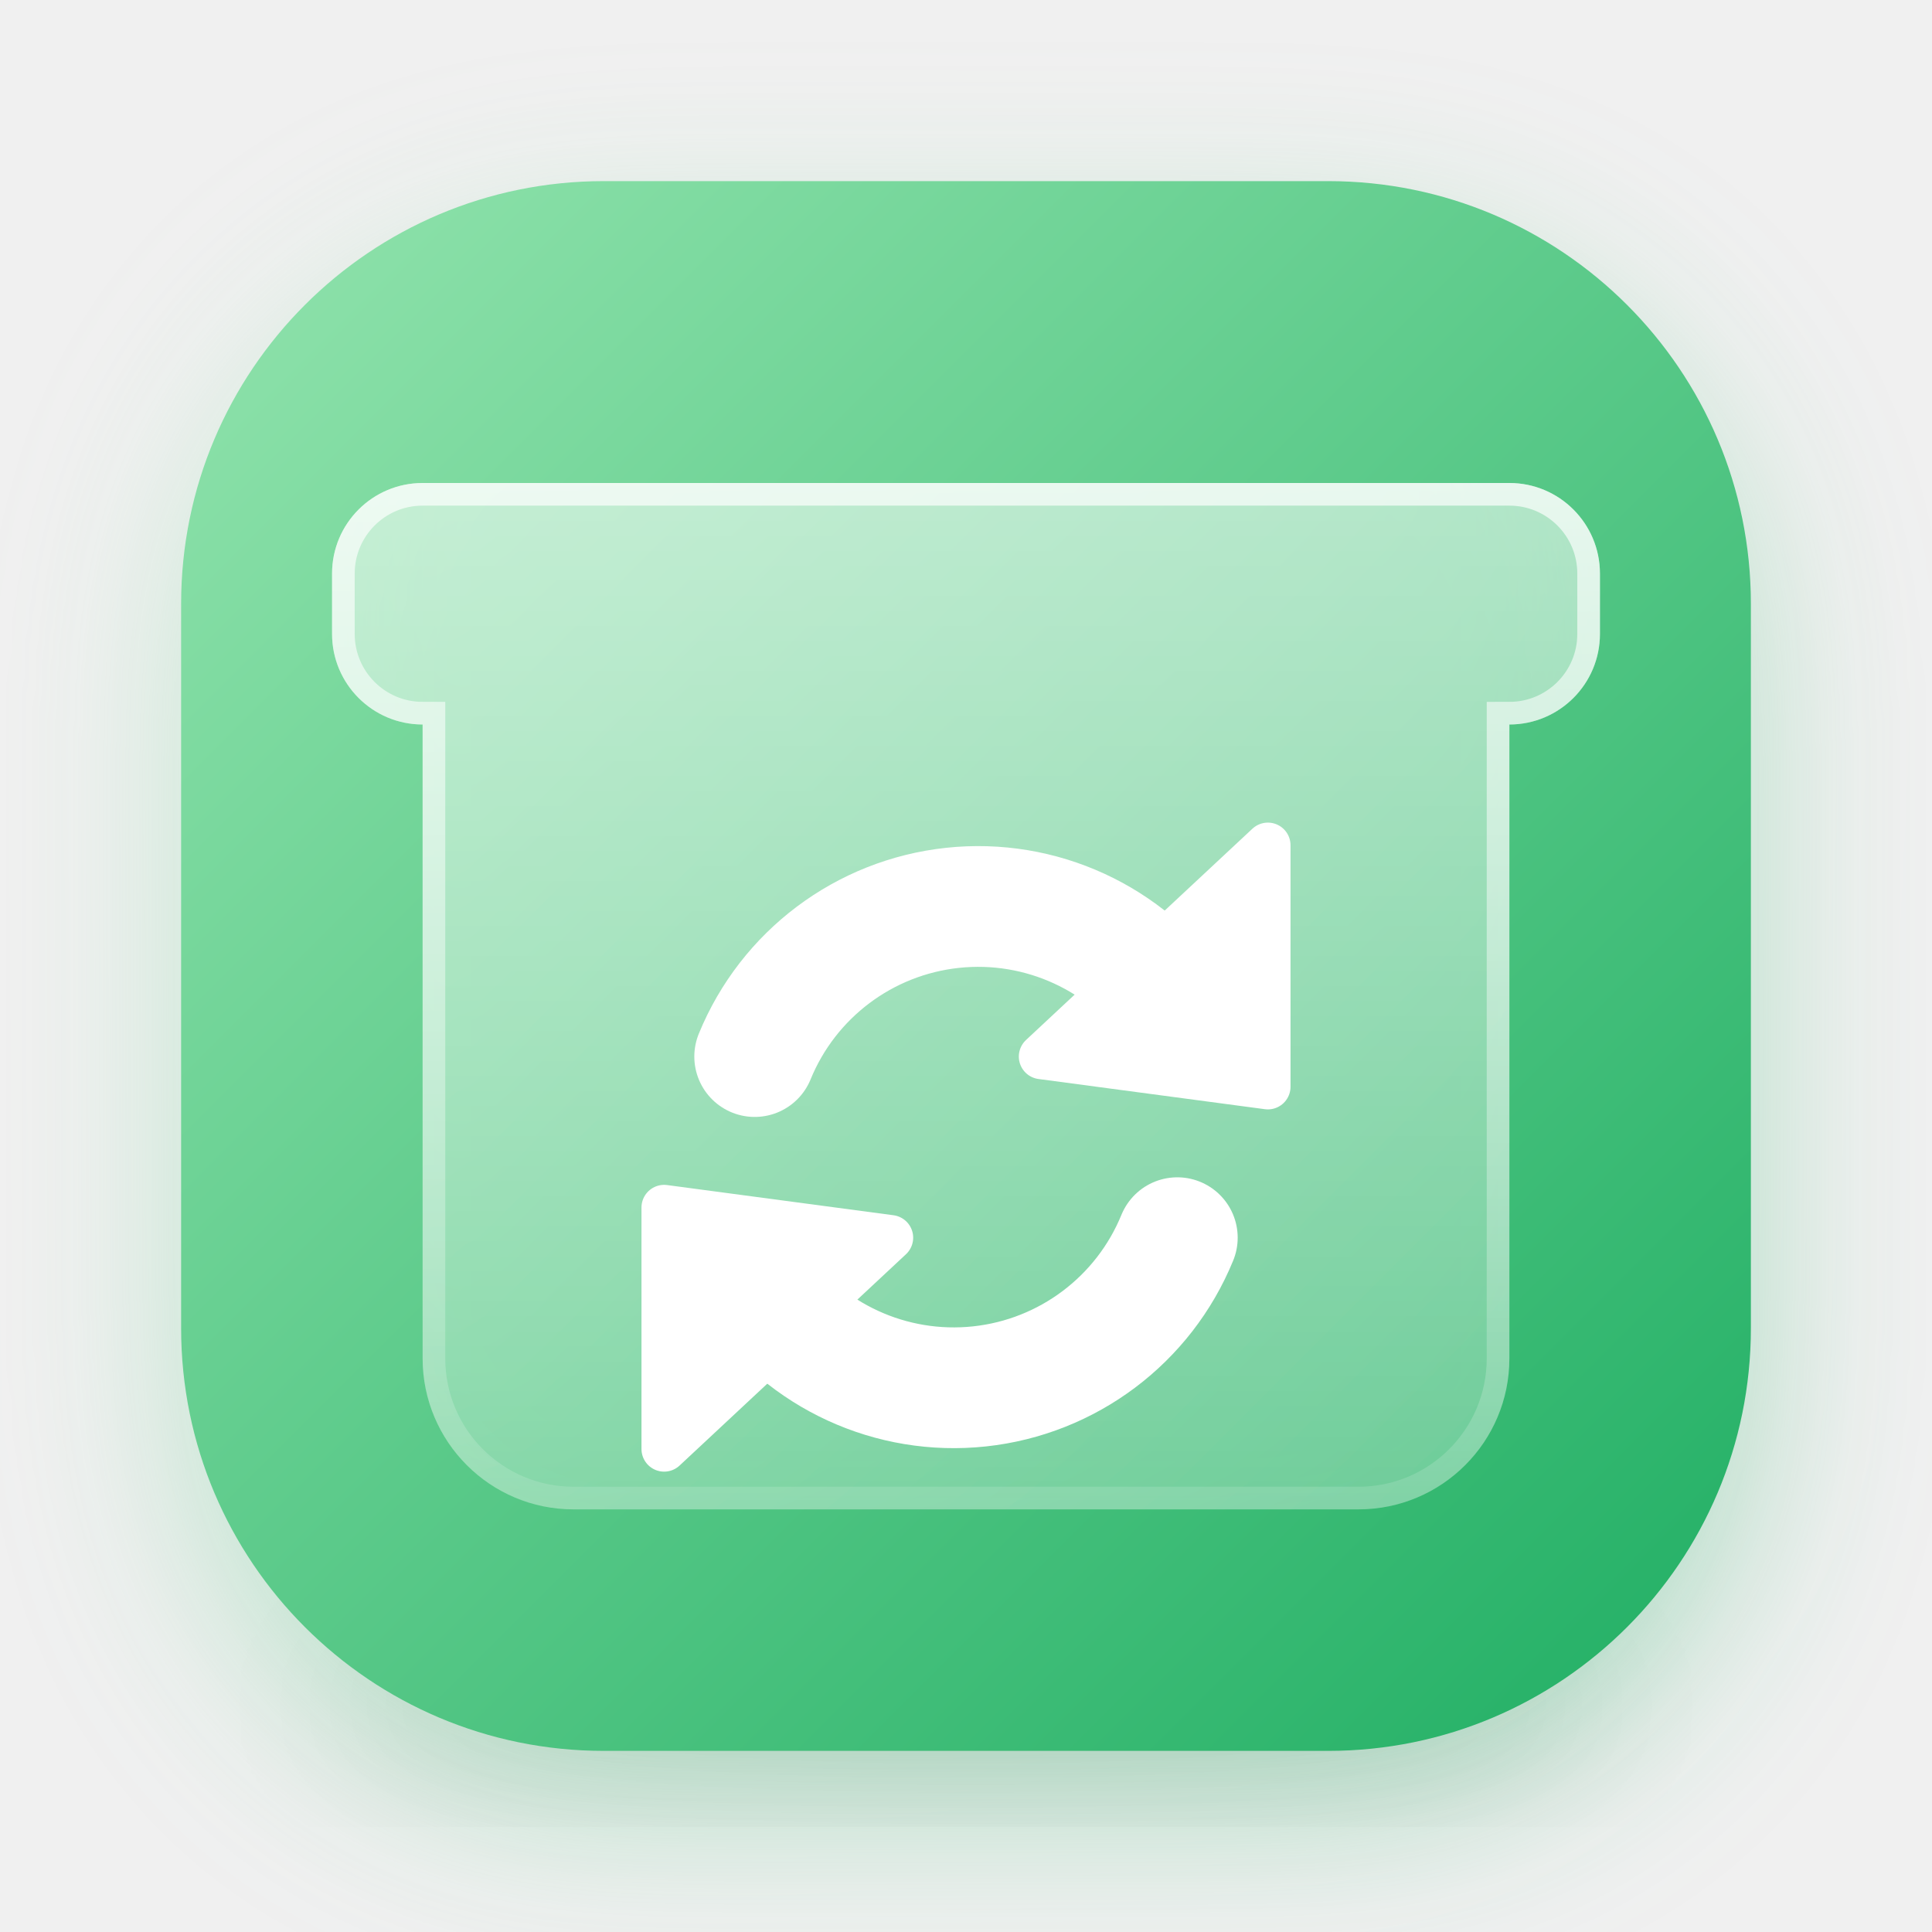
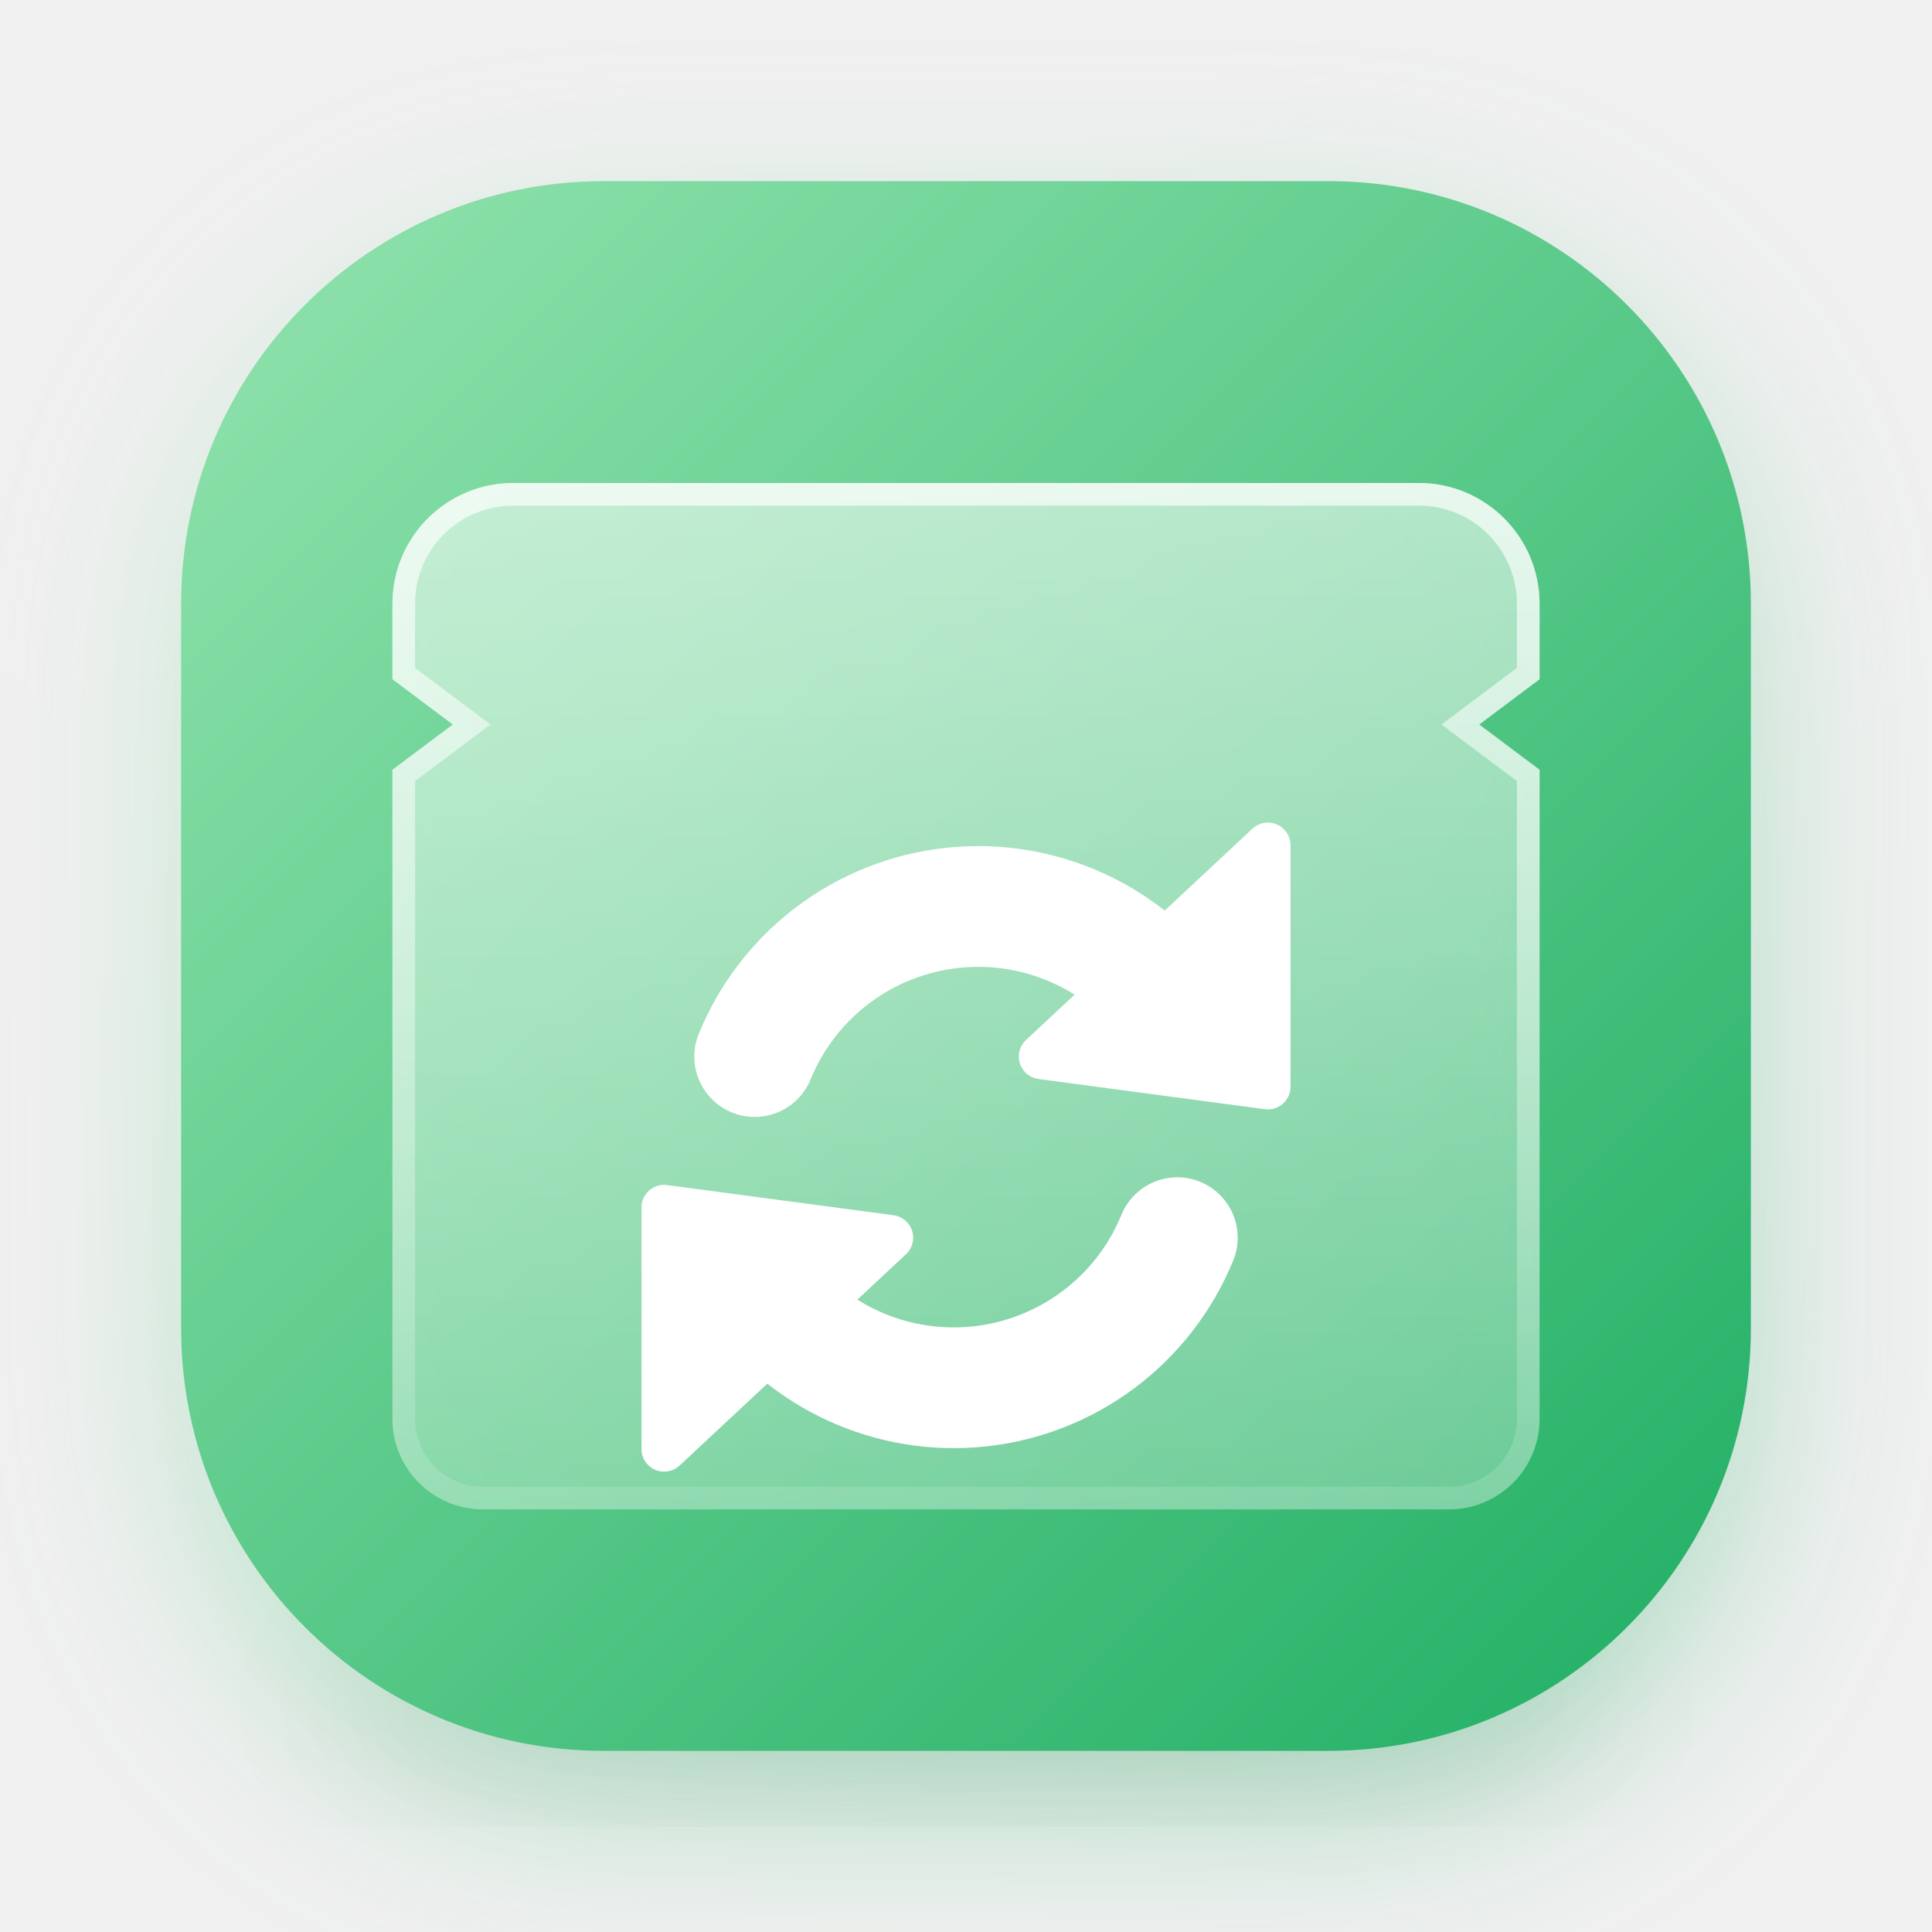
<svg xmlns="http://www.w3.org/2000/svg" xmlns:xlink="http://www.w3.org/1999/xlink" width="128" height="128" viewBox="0 0 128 128">
  <defs>
    <linearGradient id="tint" x1="0" y1="0" x2="1" y2="1">
      <stop offset="0" stop-color="#93E4AE" />
      <stop offset="1" stop-color="#1FAE63" />
    </linearGradient>
    <linearGradient id="plate-fill" x1="0" y1="0" x2="0" y2="1">
      <stop offset="0" stop-color="#FFFFFF" stop-opacity=".55" />
      <stop offset="1" stop-color="#FFFFFF" stop-opacity=".28" />
    </linearGradient>
    <linearGradient id="rim-stroke" x1="0" y1="0" x2="0" y2="1">
      <stop offset="0" stop-color="#FFFFFF" stop-opacity=".70" />
      <stop offset="1" stop-color="#FFFFFF" stop-opacity=".12" />
    </linearGradient>
    <rect id="back-shape" x="12" y="12" width="104" height="104" rx="28" fill="url(#tint)" />
-     <path id="plate-shape" d="M28 32 H100 a6 6 0 0 1 6 6 v4 a6 6 0 0 1 -6 6 V90 a10 10 0 0 1 -10 10 H38 a10 10 0 0 1 -10 -10 V48 a6 6 0 0 1 -6 -6 v-4 a6 6 0 0 1 6 -6 z" />
+     <path id="plate-shape" d="M34 32 H94 a8 8 0 0 1 8 8 V45 l-4 3 l4 3 V94 a6 6 0 0 1 -6 6 H32 a6 6 0 0 1 -6 -6 V51 l4 -3 l-4 -3 V40 a8 8 0 0 1 8 -8 z" />
    <g id="glyph-16" transform="scale(8)">
      <path d="M10.9 8.2 A3 3 0 1 1 8.2 6.4" fill="none" stroke="#FFFFFF" stroke-width="1.5" stroke-linecap="round" />
      <path d="M7.4 4.9 L10.2 6.3 L7.6 8 Z" fill="#FFFFFF" />
    </g>
    <clipPath id="plate-clip">
      <use xlink:href="#plate-shape" />
    </clipPath>
    <filter id="blur-shadow" x="-50%" y="-50%" width="200%" height="200%">
      <feGaussianBlur stdDeviation="5" />
    </filter>
    <filter id="blur-glow" x="-50%" y="-50%" width="200%" height="200%">
      <feGaussianBlur stdDeviation="6" />
    </filter>
    <filter id="blur-frost" x="-50%" y="-50%" width="200%" height="200%">
      <feGaussianBlur stdDeviation="8" />
    </filter>
  </defs>
  <ellipse id="shadow" cx="64" cy="113" rx="42" ry="4" fill="#000000" opacity=".12" filter="url(#blur-shadow)" />
  <use id="glow" xlink:href="#back-shape" transform="translate(0 4)" opacity=".35" filter="url(#blur-glow)" />
  <use id="back" xlink:href="#back-shape" />
  <g id="frost" clip-path="url(#plate-clip)">
    <use xlink:href="#back-shape" filter="url(#blur-frost)" />
  </g>
  <use id="plate" xlink:href="#plate-shape" fill="url(#plate-fill)" />
  <g id="rim" clip-path="url(#plate-clip)">
    <use xlink:href="#plate-shape" fill="none" stroke="url(#rim-stroke)" stroke-width="3" />
  </g>
  <g id="glyph">
    <path d="M50 70 A16 16 0 0 1 78 67" fill="none" stroke="#FFFFFF" stroke-width="8" stroke-linecap="round" stroke-linejoin="round" />
    <path d="M78 82 A16 16 0 0 1 50 85" fill="none" stroke="#FFFFFF" stroke-width="8" stroke-linecap="round" stroke-linejoin="round" />
    <path d="M84 56 L84 72 L69 70 Z" fill="#FFFFFF" stroke="#FFFFFF" stroke-width="3" stroke-linejoin="round" />
    <path d="M44 96 L44 80 L59 82 Z" fill="#FFFFFF" stroke="#FFFFFF" stroke-width="3" stroke-linejoin="round" />
  </g>
</svg>
